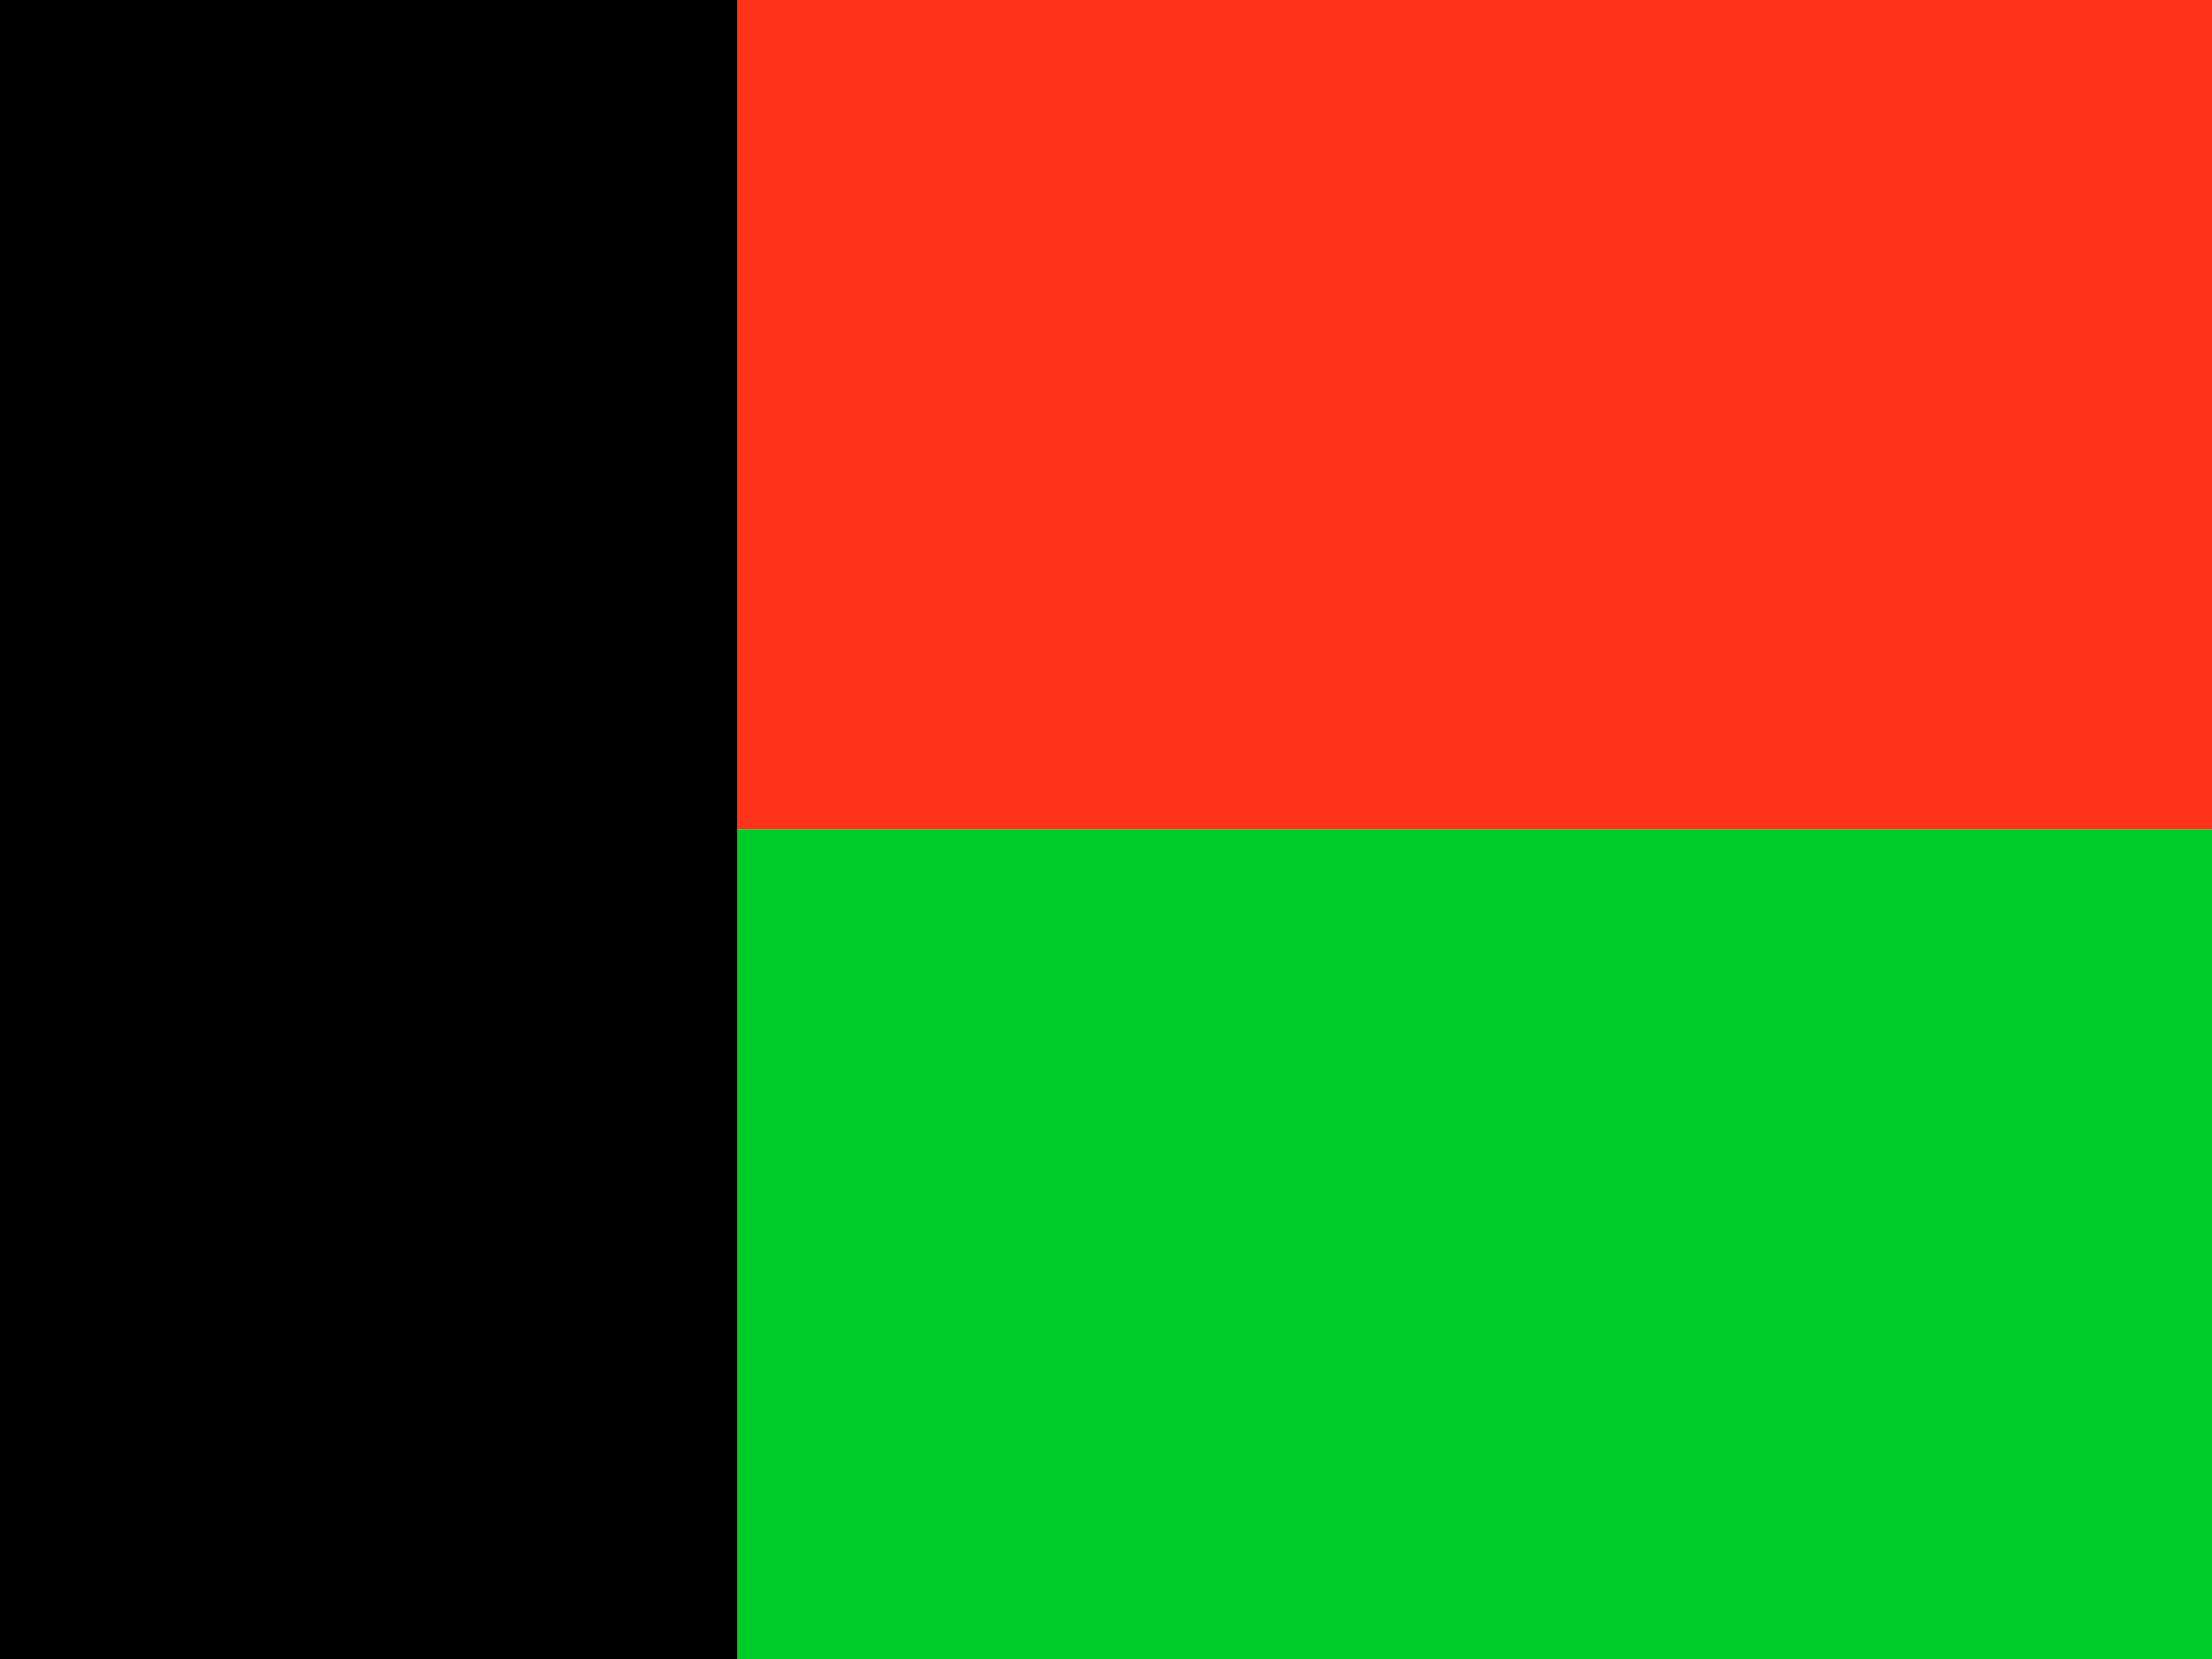
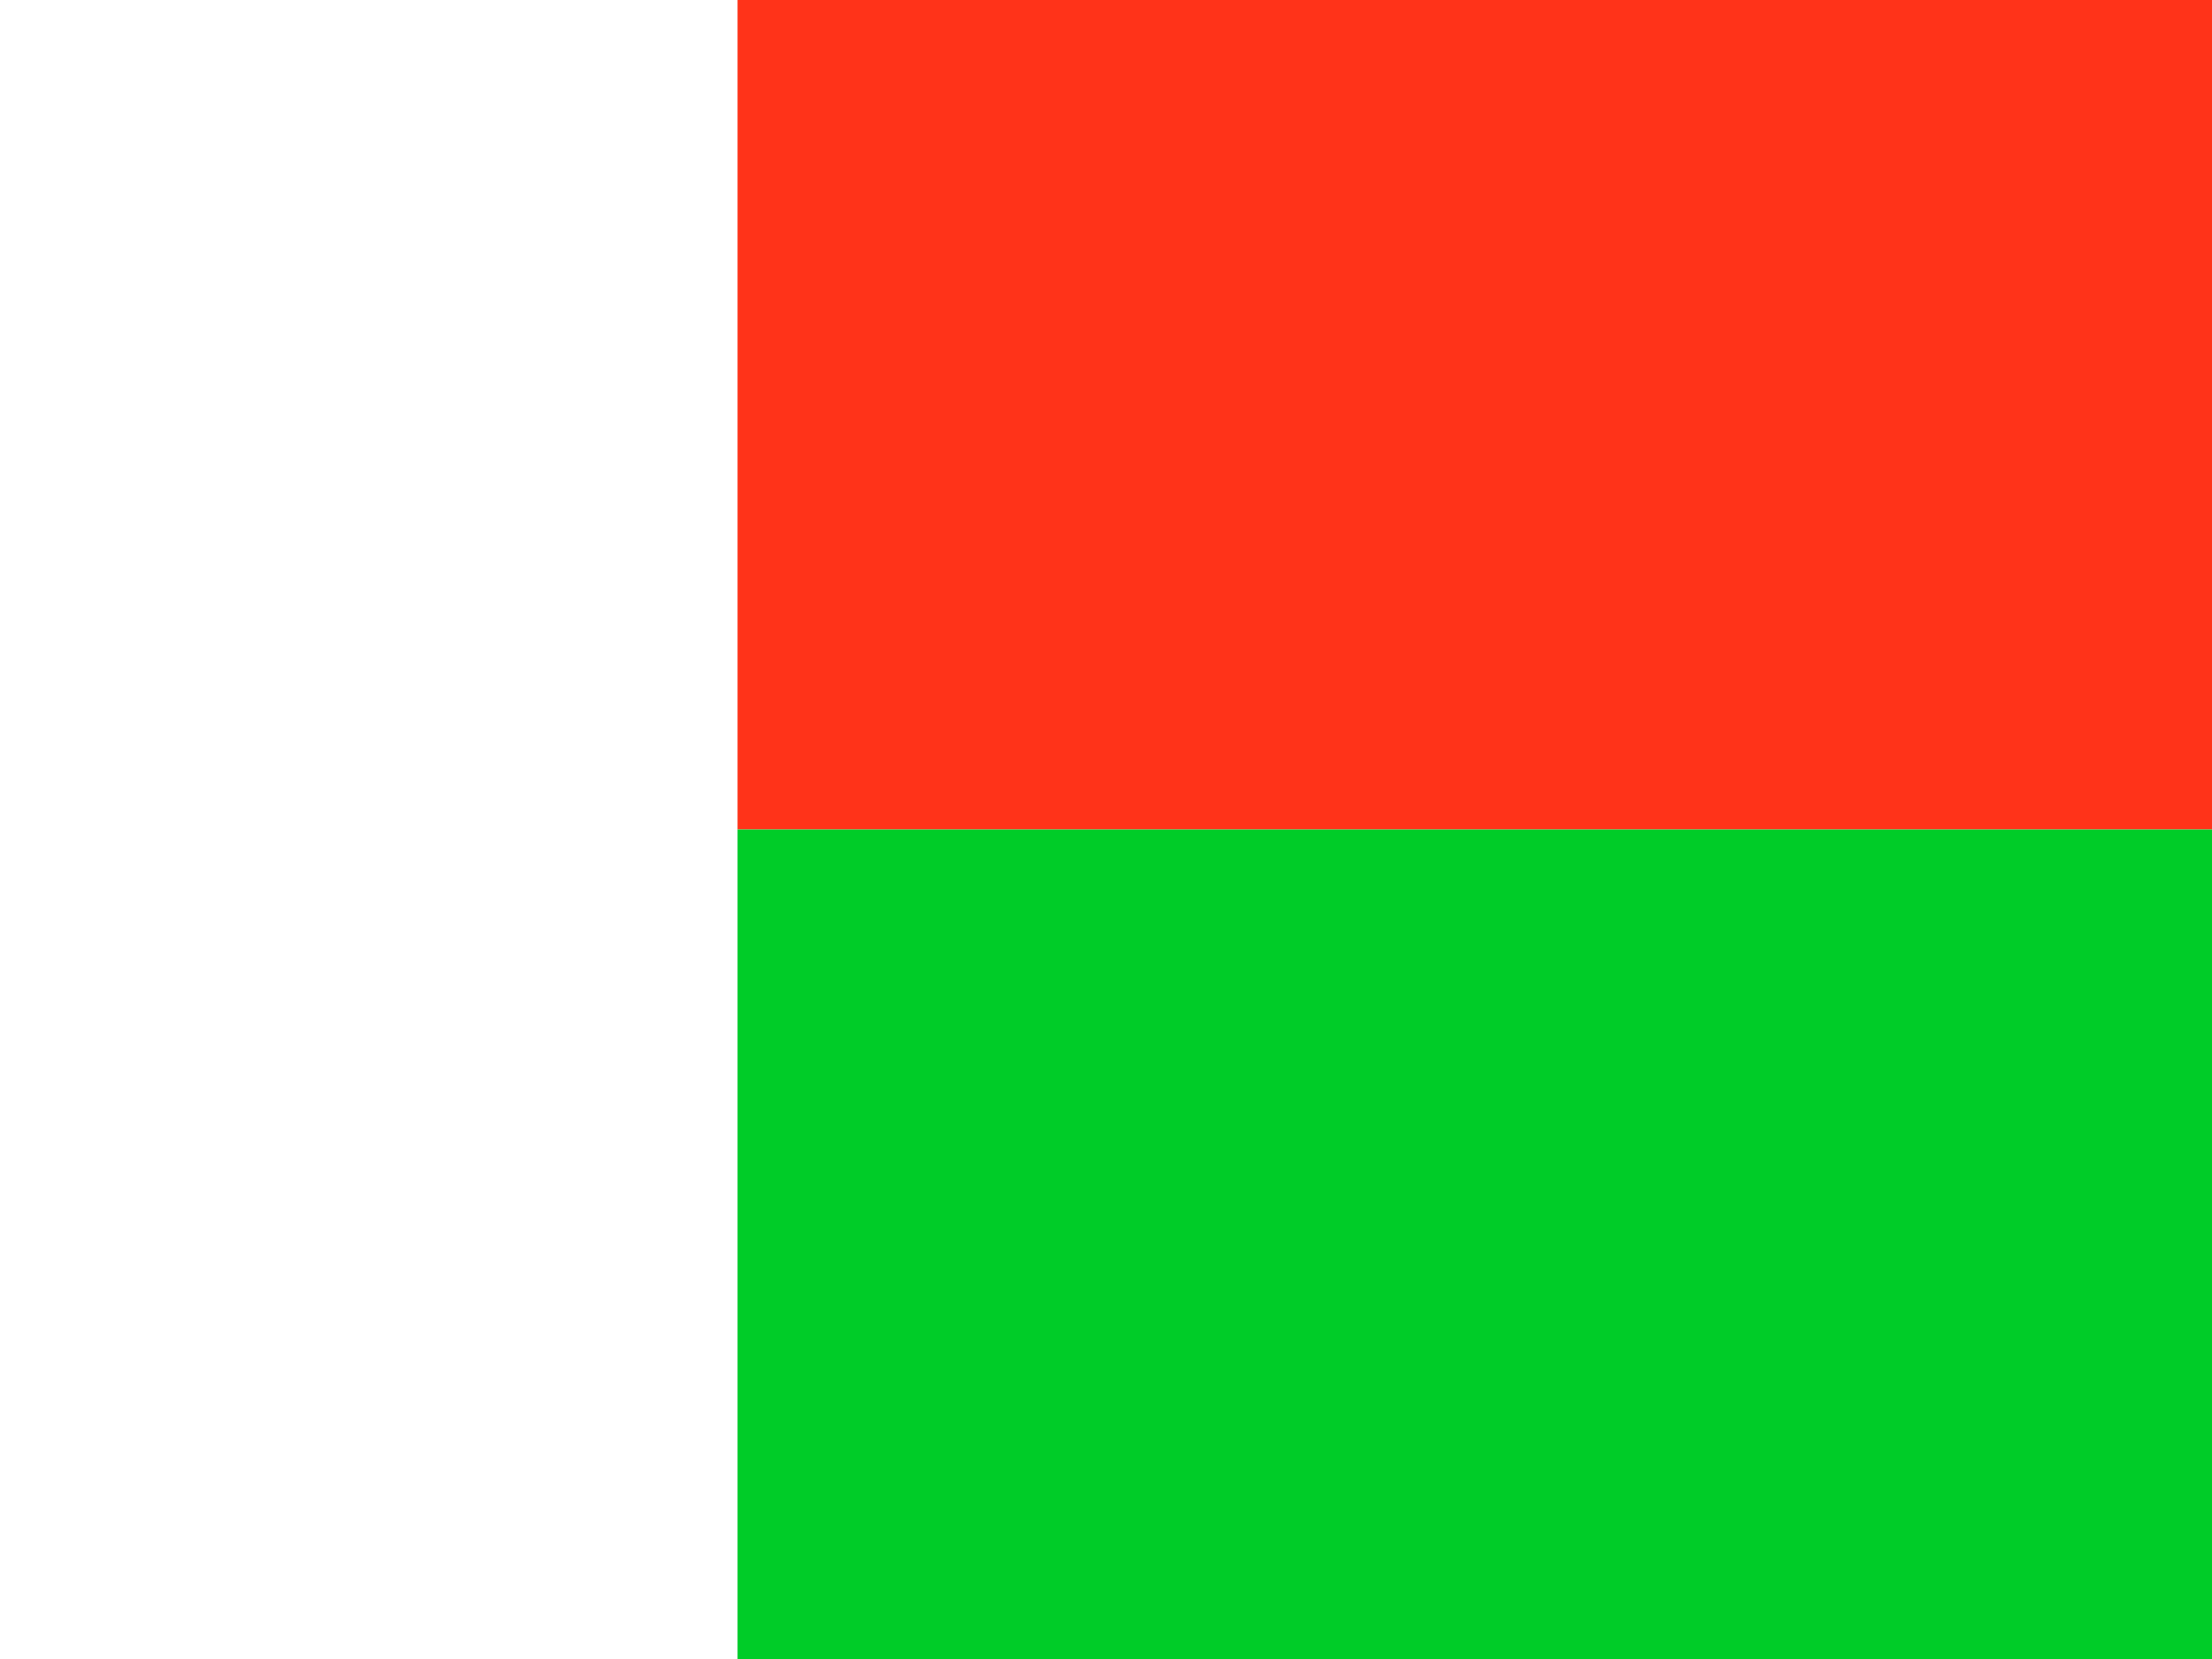
<svg xmlns="http://www.w3.org/2000/svg" height="480" width="640" version="1">
  <g stroke-width="1pt" fill-rule="evenodd">
    <path fill="#ff3319" d="M213.33 0H640v240H213.33z" />
    <path fill="#00cc28" d="M213.33 240H640v240H213.33z" />
-     <path fill="black" d="M0 0h213.33v480H0z" />
+     <path fill="#fff" d="M0 0h213.33v480H0z" />
  </g>
</svg>
